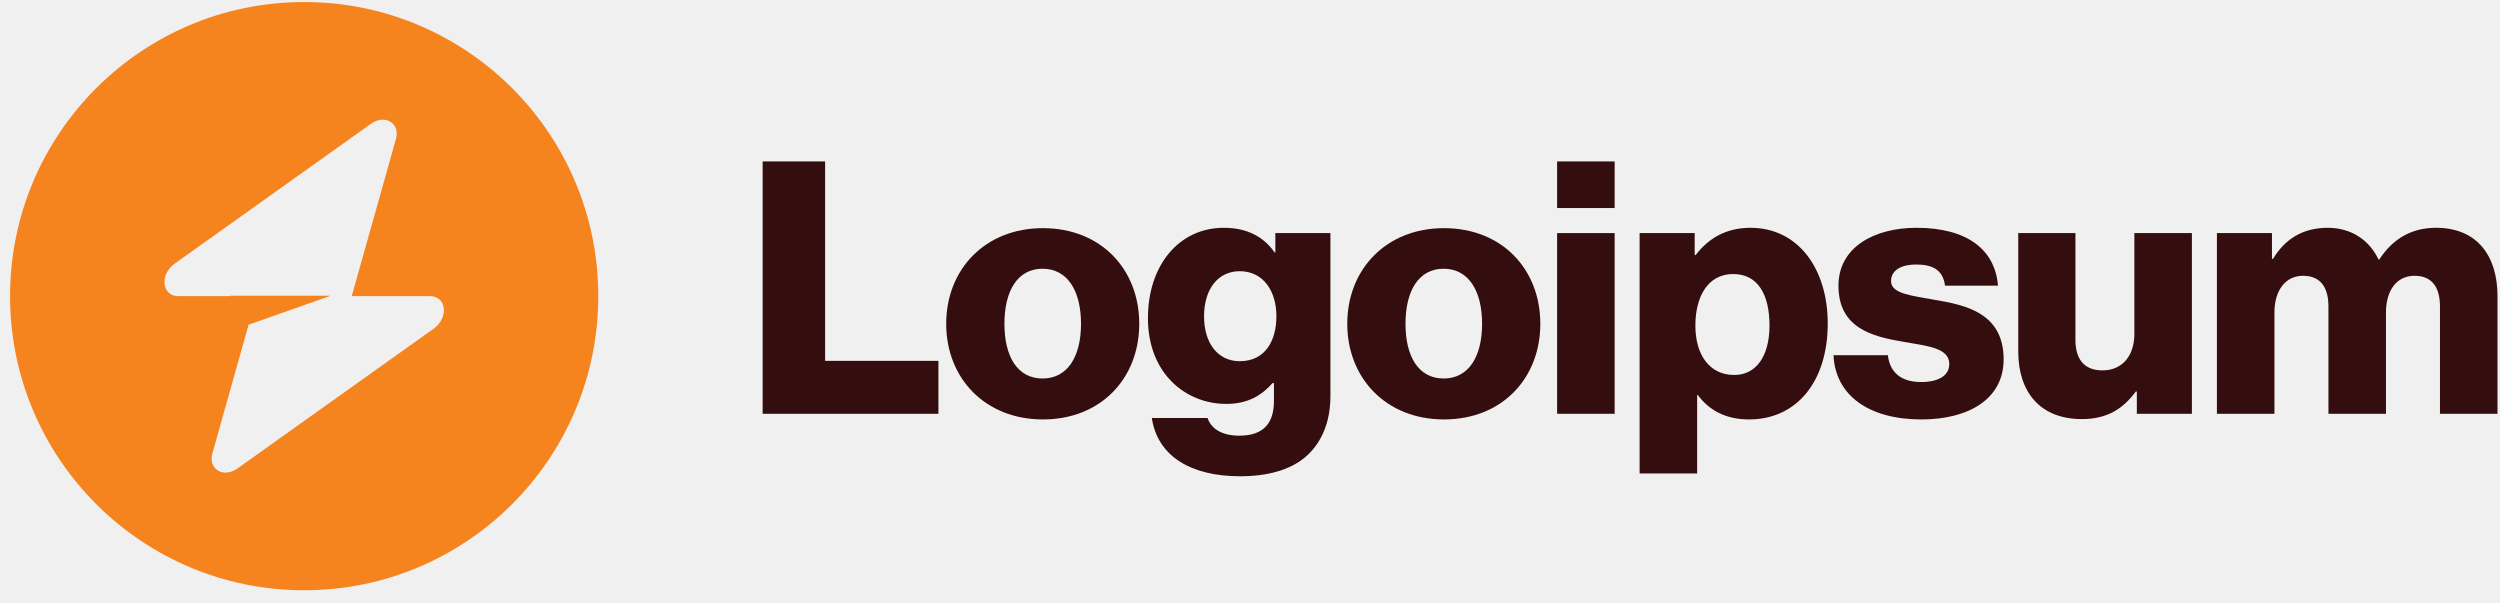
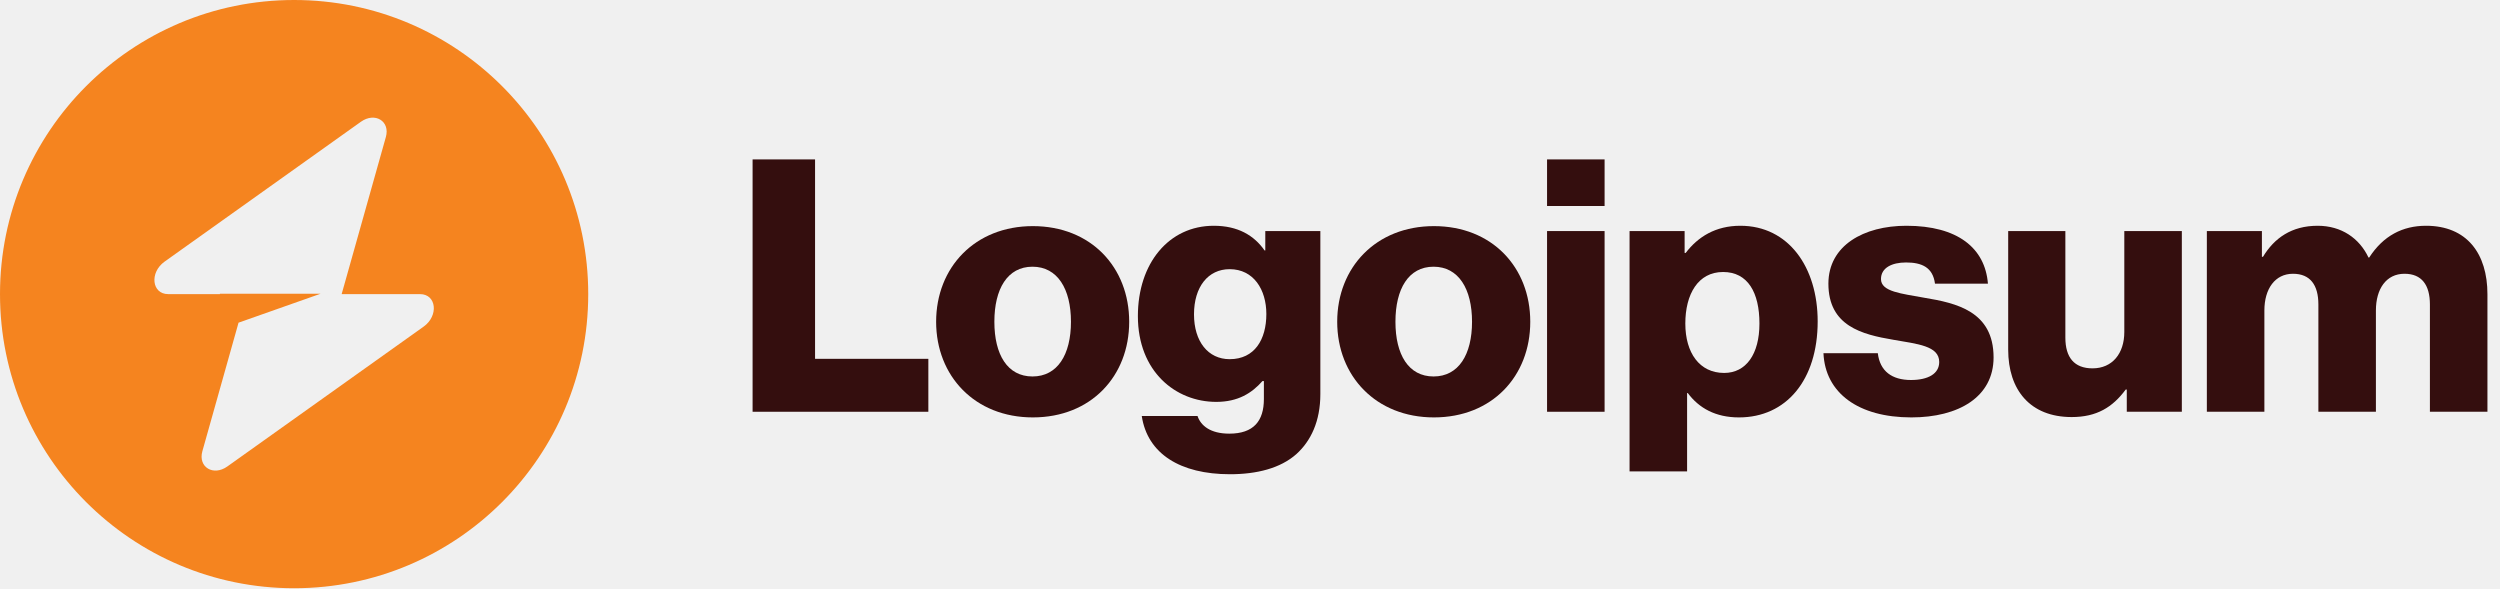
- <svg xmlns="http://www.w3.org/2000/svg" width="170" height="41" viewBox="0 0 170 41" fill="none">
-   <g clip-path="url(#clip0_321_1157)">
-     <path d="M51.86 28.138H63.812V24.538H56.108V10.978H51.86V28.138Z" fill="#340E0E" />
-     <path d="M70.893 25.738C69.189 25.738 68.301 24.25 68.301 22.018C68.301 19.786 69.189 18.274 70.893 18.274C72.597 18.274 73.509 19.786 73.509 22.018C73.509 24.25 72.597 25.738 70.893 25.738ZM70.917 28.522C74.877 28.522 77.469 25.714 77.469 22.018C77.469 18.322 74.877 15.514 70.917 15.514C66.981 15.514 64.341 18.322 64.341 22.018C64.341 25.714 66.981 28.522 70.917 28.522Z" fill="#340E0E" />
-     <path d="M84.324 32.386C86.148 32.386 87.756 31.978 88.836 31.018C89.82 30.13 90.468 28.786 90.468 26.938V15.85H86.724V17.17H86.676C85.956 16.138 84.852 15.49 83.22 15.49C80.172 15.49 78.06 18.034 78.06 21.634C78.06 25.402 80.628 27.466 83.388 27.466C84.876 27.466 85.812 26.866 86.532 26.05H86.628V27.274C86.628 28.762 85.932 29.626 84.276 29.626C82.98 29.626 82.332 29.074 82.116 28.426H78.324C78.708 30.994 80.94 32.386 84.324 32.386ZM84.3 24.562C82.836 24.562 81.876 23.362 81.876 21.514C81.876 19.642 82.836 18.442 84.3 18.442C85.932 18.442 86.796 19.834 86.796 21.49C86.796 23.218 86.004 24.562 84.3 24.562Z" fill="#340E0E" />
-     <path d="M98.166 25.738C96.462 25.738 95.574 24.25 95.574 22.018C95.574 19.786 96.462 18.274 98.166 18.274C99.87 18.274 100.782 19.786 100.782 22.018C100.782 24.25 99.87 25.738 98.166 25.738ZM98.19 28.522C102.15 28.522 104.742 25.714 104.742 22.018C104.742 18.322 102.15 15.514 98.19 15.514C94.254 15.514 91.614 18.322 91.614 22.018C91.614 25.714 94.254 28.522 98.19 28.522Z" fill="#340E0E" />
-     <path d="M105.884 28.138H109.796V15.85H105.884V28.138ZM105.884 14.146H109.796V10.978H105.884V14.146Z" fill="#340E0E" />
-     <path d="M111.494 32.194H115.406V26.866H115.454C116.222 27.898 117.35 28.522 118.934 28.522C122.15 28.522 124.286 25.978 124.286 21.994C124.286 18.298 122.294 15.49 119.03 15.49C117.35 15.49 116.15 16.234 115.31 17.338H115.238V15.85H111.494V32.194ZM117.926 25.498C116.246 25.498 115.286 24.13 115.286 22.138C115.286 20.146 116.15 18.634 117.854 18.634C119.534 18.634 120.326 20.026 120.326 22.138C120.326 24.226 119.414 25.498 117.926 25.498Z" fill="#340E0E" />
-     <path d="M130.655 28.522C133.871 28.522 136.247 27.13 136.247 24.442C136.247 21.298 133.703 20.746 131.543 20.386C129.983 20.098 128.591 19.978 128.591 19.114C128.591 18.346 129.335 17.986 130.295 17.986C131.375 17.986 132.119 18.322 132.263 19.426H135.863C135.671 17.002 133.799 15.49 130.319 15.49C127.415 15.49 125.015 16.834 125.015 19.426C125.015 22.306 127.295 22.882 129.431 23.242C131.063 23.53 132.551 23.65 132.551 24.754C132.551 25.546 131.807 25.978 130.631 25.978C129.335 25.978 128.519 25.378 128.375 24.154H124.679C124.799 26.866 127.055 28.522 130.655 28.522Z" fill="#340E0E" />
-     <path d="M141.561 28.498C143.265 28.498 144.345 27.826 145.233 26.626H145.305V28.138H149.049V15.85H145.137V22.714C145.137 24.178 144.321 25.186 142.977 25.186C141.729 25.186 141.129 24.442 141.129 23.098V15.85H137.241V23.914C137.241 26.65 138.729 28.498 141.561 28.498Z" fill="#340E0E" />
-     <path d="M150.75 28.138H154.662V21.25C154.662 19.786 155.382 18.754 156.606 18.754C157.782 18.754 158.334 19.522 158.334 20.842V28.138H162.246V21.25C162.246 19.786 162.942 18.754 164.19 18.754C165.366 18.754 165.918 19.522 165.918 20.842V28.138H169.83V20.146C169.83 17.386 168.438 15.49 165.654 15.49C164.07 15.49 162.75 16.162 161.79 17.65H161.742C161.118 16.33 159.894 15.49 158.286 15.49C156.51 15.49 155.334 16.33 154.566 17.602H154.494V15.85H150.75V28.138Z" fill="#340E0E" />
-     <path fill-rule="evenodd" clip-rule="evenodd" d="M20.684 40.138C31.73 40.138 40.684 31.184 40.684 20.138C40.684 9.092 31.73 0.138 20.684 0.138C9.638 0.138 0.684 9.092 0.684 20.138C0.684 31.184 9.638 40.138 20.684 40.138ZM26.923 9.455C27.227 8.376 26.18 7.738 25.224 8.419L11.877 17.927C10.84 18.666 11.003 20.138 12.122 20.138H15.637V20.111H22.487L16.905 22.08L14.445 30.821C14.141 31.9 15.188 32.538 16.144 31.857L29.491 22.348C30.528 21.61 30.365 20.138 29.246 20.138H23.916L26.923 9.455Z" fill="#F5841F" />
+ <svg xmlns="http://www.w3.org/2000/svg" width="170" height="40" viewBox="0 0 170 40" fill="none">
+   <g clip-path="url(#clip0_375_1171)">
+     <path d="M51.176 28H63.128V24.4H55.424V10.84H51.176V28Z" fill="#340E0E" />
+     <path d="M70.209 25.6C68.505 25.6 67.617 24.112 67.617 21.88C67.617 19.648 68.505 18.136 70.209 18.136C71.913 18.136 72.825 19.648 72.825 21.88C72.825 24.112 71.913 25.6 70.209 25.6ZM70.233 28.384C74.193 28.384 76.785 25.576 76.785 21.88C76.785 18.184 74.193 15.376 70.233 15.376C66.297 15.376 63.657 18.184 63.657 21.88C63.657 25.576 66.297 28.384 70.233 28.384Z" fill="#340E0E" />
+     <path d="M83.64 32.248C85.464 32.248 87.072 31.84 88.152 30.88C89.136 29.992 89.784 28.648 89.784 26.8V15.712H86.04V17.032H85.992C85.272 16 84.168 15.352 82.536 15.352C79.488 15.352 77.376 17.896 77.376 21.496C77.376 25.264 79.944 27.328 82.704 27.328C84.192 27.328 85.128 26.728 85.848 25.912H85.944V27.136C85.944 28.624 85.248 29.488 83.592 29.488C82.296 29.488 81.648 28.936 81.432 28.288H77.64C78.024 30.856 80.256 32.248 83.64 32.248ZM83.616 24.424C82.152 24.424 81.192 23.224 81.192 21.376C81.192 19.504 82.152 18.304 83.616 18.304C85.248 18.304 86.112 19.696 86.112 21.352C86.112 23.08 85.32 24.424 83.616 24.424Z" fill="#340E0E" />
+     <path d="M97.482 25.6C95.778 25.6 94.89 24.112 94.89 21.88C94.89 19.648 95.778 18.136 97.482 18.136C99.186 18.136 100.098 19.648 100.098 21.88C100.098 24.112 99.186 25.6 97.482 25.6ZM97.506 28.384C101.466 28.384 104.058 25.576 104.058 21.88C104.058 18.184 101.466 15.376 97.506 15.376C93.57 15.376 90.93 18.184 90.93 21.88C90.93 25.576 93.57 28.384 97.506 28.384Z" fill="#340E0E" />
+     <path d="M105.2 28H109.112V15.712H105.2V28ZM105.2 14.008H109.112V10.84H105.2V14.008Z" fill="#340E0E" />
+     <path d="M110.81 32.056H114.722V26.728H114.77C115.538 27.76 116.666 28.384 118.25 28.384C121.466 28.384 123.602 25.84 123.602 21.856C123.602 18.16 121.61 15.352 118.346 15.352C116.666 15.352 115.466 16.096 114.626 17.2H114.554V15.712H110.81V32.056ZM117.242 25.36C115.562 25.36 114.602 23.992 114.602 22C114.602 20.008 115.466 18.496 117.17 18.496C118.85 18.496 119.642 19.888 119.642 22C119.642 24.088 118.73 25.36 117.242 25.36Z" fill="#340E0E" />
+     <path d="M129.971 28.384C133.187 28.384 135.563 26.992 135.563 24.304C135.563 21.16 133.019 20.608 130.859 20.248C129.299 19.96 127.907 19.84 127.907 18.976C127.907 18.208 128.651 17.848 129.611 17.848C130.691 17.848 131.435 18.184 131.579 19.288H135.179C134.987 16.864 133.115 15.352 129.635 15.352C126.731 15.352 124.331 16.696 124.331 19.288C124.331 22.168 126.611 22.744 128.747 23.104C130.379 23.392 131.867 23.512 131.867 24.616C131.867 25.408 131.123 25.84 129.947 25.84C128.651 25.84 127.835 25.24 127.691 24.016H123.995C124.115 26.728 126.371 28.384 129.971 28.384Z" fill="#340E0E" />
+     <path d="M140.877 28.36C142.581 28.36 143.661 27.688 144.549 26.488H144.621V28H148.365V15.712H144.453V22.576C144.453 24.04 143.637 25.048 142.293 25.048C141.045 25.048 140.445 24.304 140.445 22.96V15.712H136.557V23.776C136.557 26.512 138.045 28.36 140.877 28.36Z" fill="#340E0E" />
+     <path d="M150.066 28H153.978V21.112C153.978 19.648 154.698 18.616 155.922 18.616C157.098 18.616 157.65 19.384 157.65 20.704V28H161.562V21.112C161.562 19.648 162.258 18.616 163.506 18.616C164.682 18.616 165.234 19.384 165.234 20.704V28H169.146V20.008C169.146 17.248 167.754 15.352 164.97 15.352C163.386 15.352 162.066 16.024 161.106 17.512H161.058C160.434 16.192 159.21 15.352 157.602 15.352C155.826 15.352 154.65 16.192 153.882 17.464H153.81V15.712H150.066V28Z" fill="#340E0E" />
+     <path fill-rule="evenodd" clip-rule="evenodd" d="M20 40C31.046 40 40 31.046 40 20C40 8.954 31.046 0 20 0C8.954 0 0 8.954 0 20C0 31.046 8.954 40 20 40ZM26.239 9.317C26.543 8.238 25.496 7.6 24.54 8.281L11.193 17.79C10.156 18.528 10.319 20 11.438 20H14.953V19.973H21.802L16.221 21.942L13.761 30.683C13.457 31.762 14.504 32.4 15.46 31.719L28.807 22.21C29.844 21.472 29.681 20 28.562 20H23.232L26.239 9.317Z" fill="#F5841F" />
  </g>
  <defs>
-     <clipPath id="clip0_321_1157">
-       <rect width="170" height="41" fill="white" />
+     <clipPath id="clip0_375_1171">
+       <rect width="170" height="40" fill="white" />
    </clipPath>
  </defs>
</svg>
